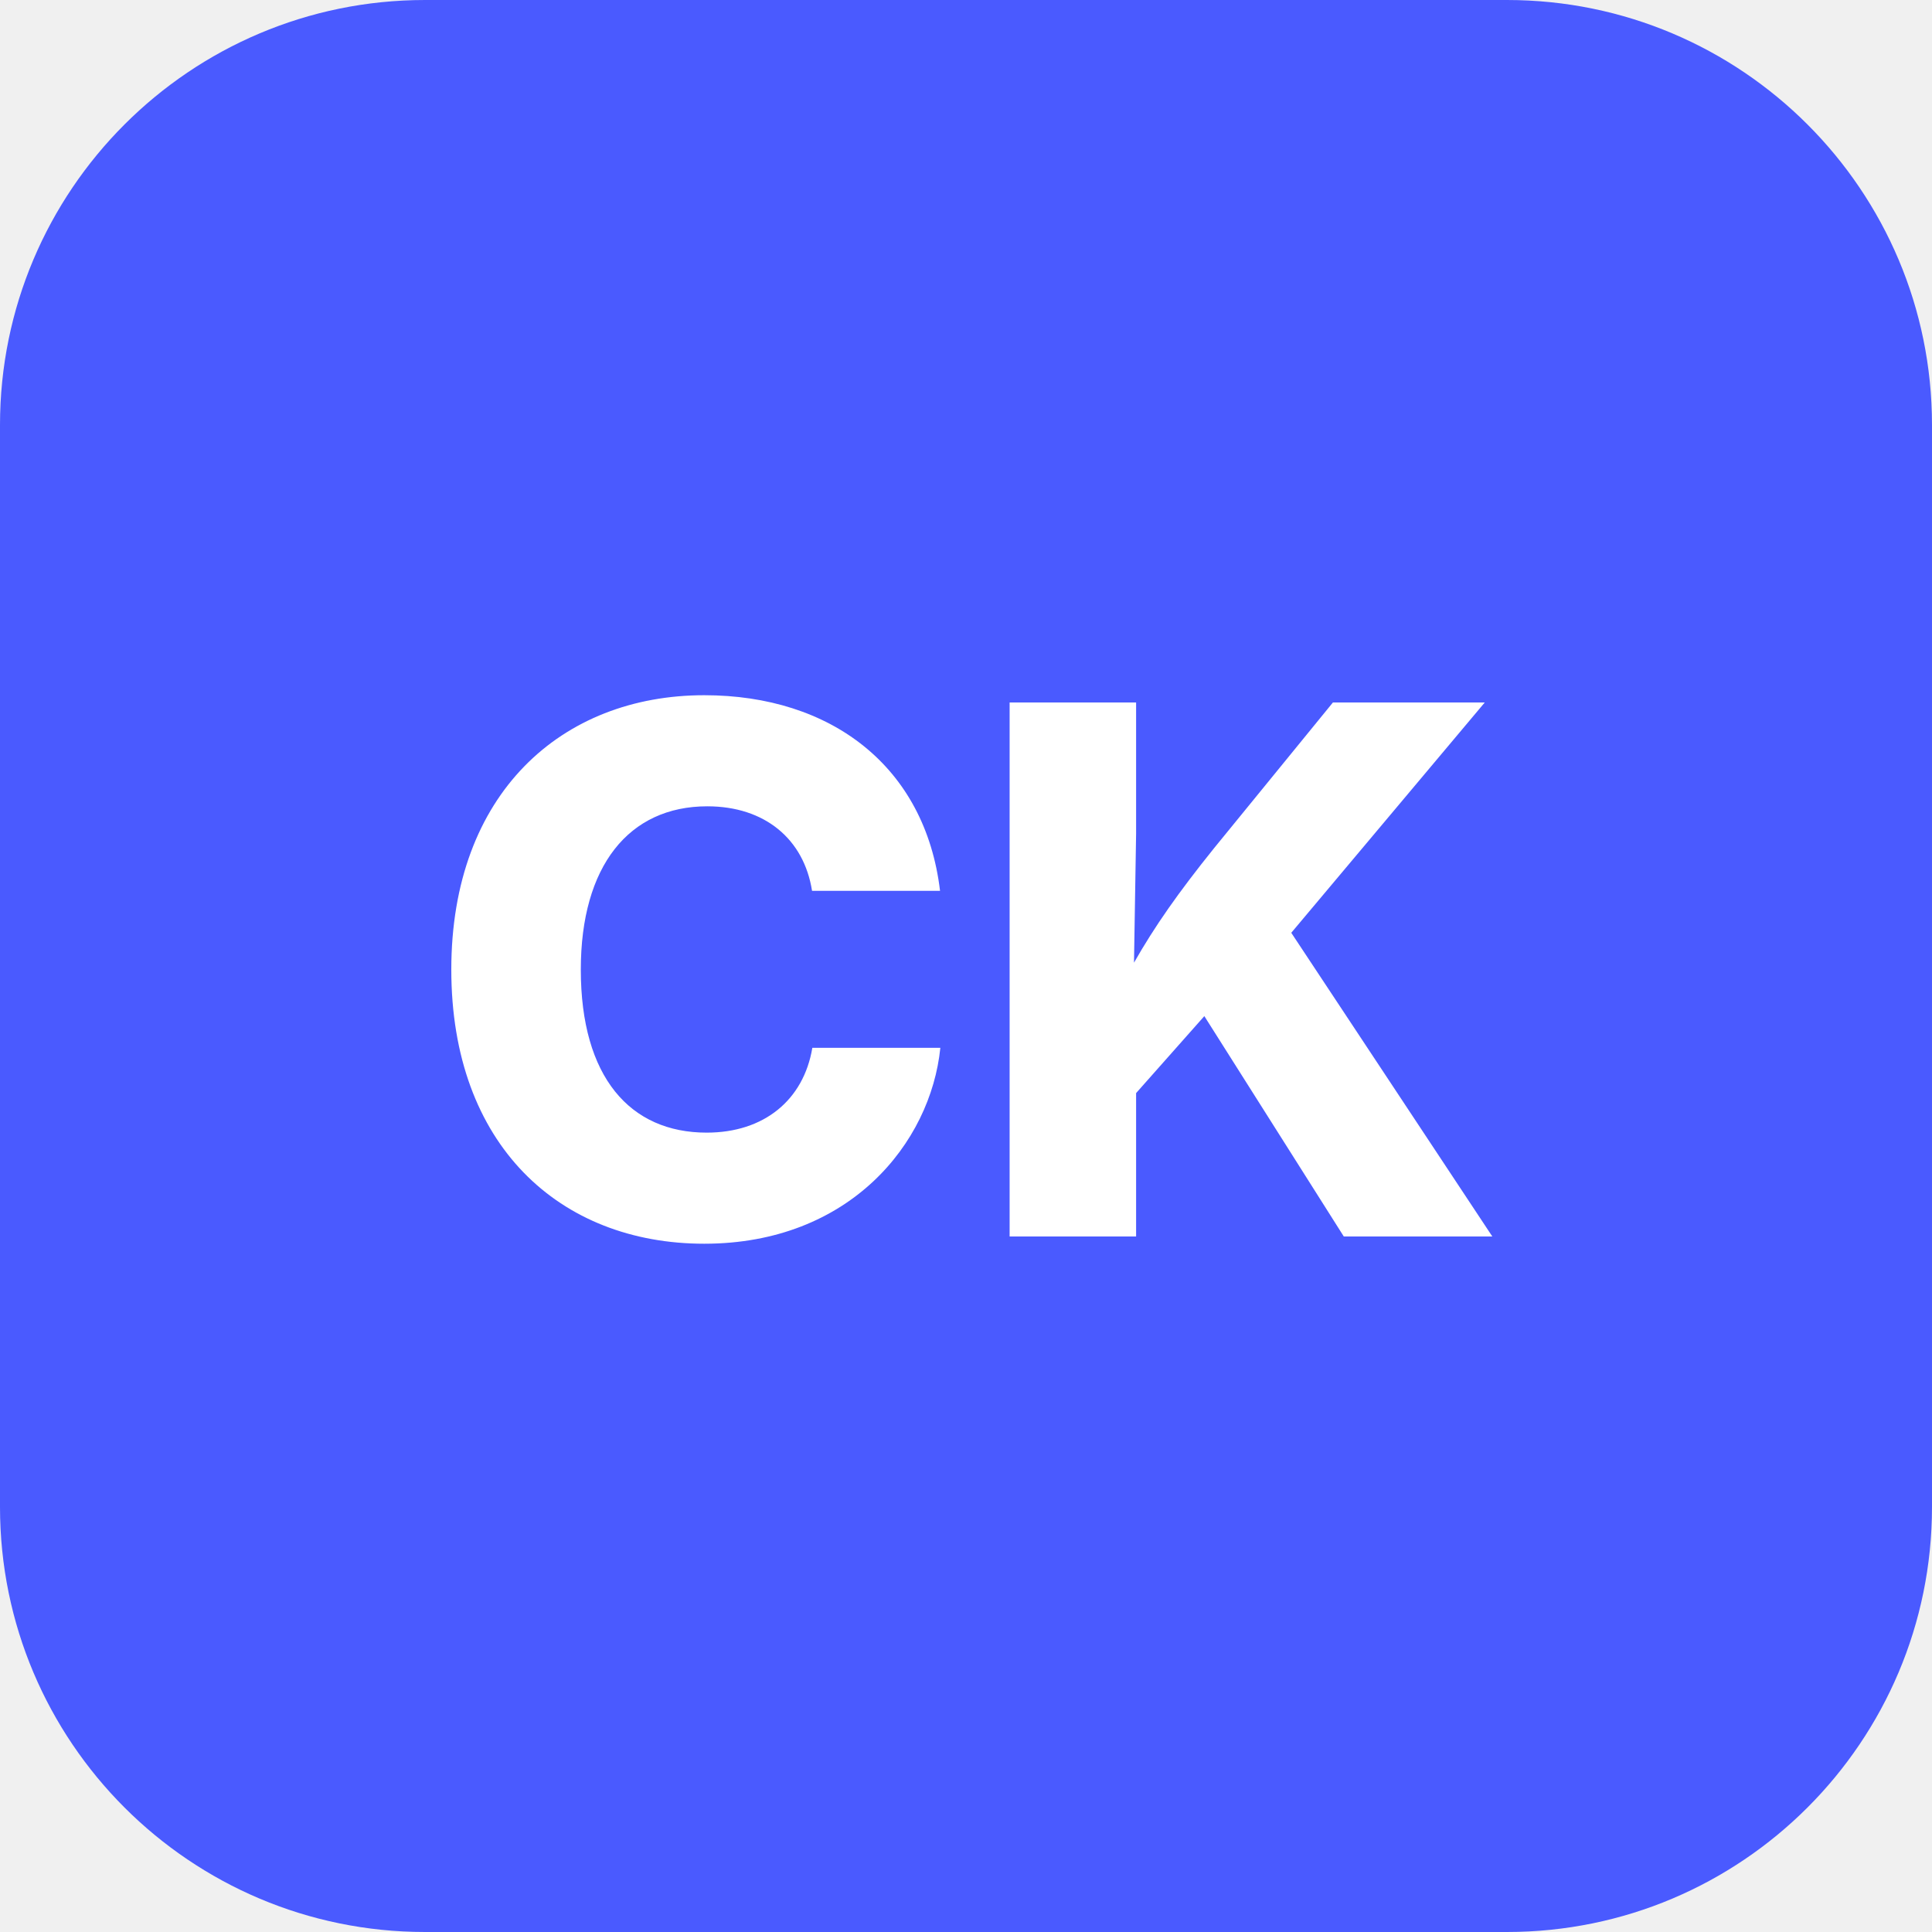
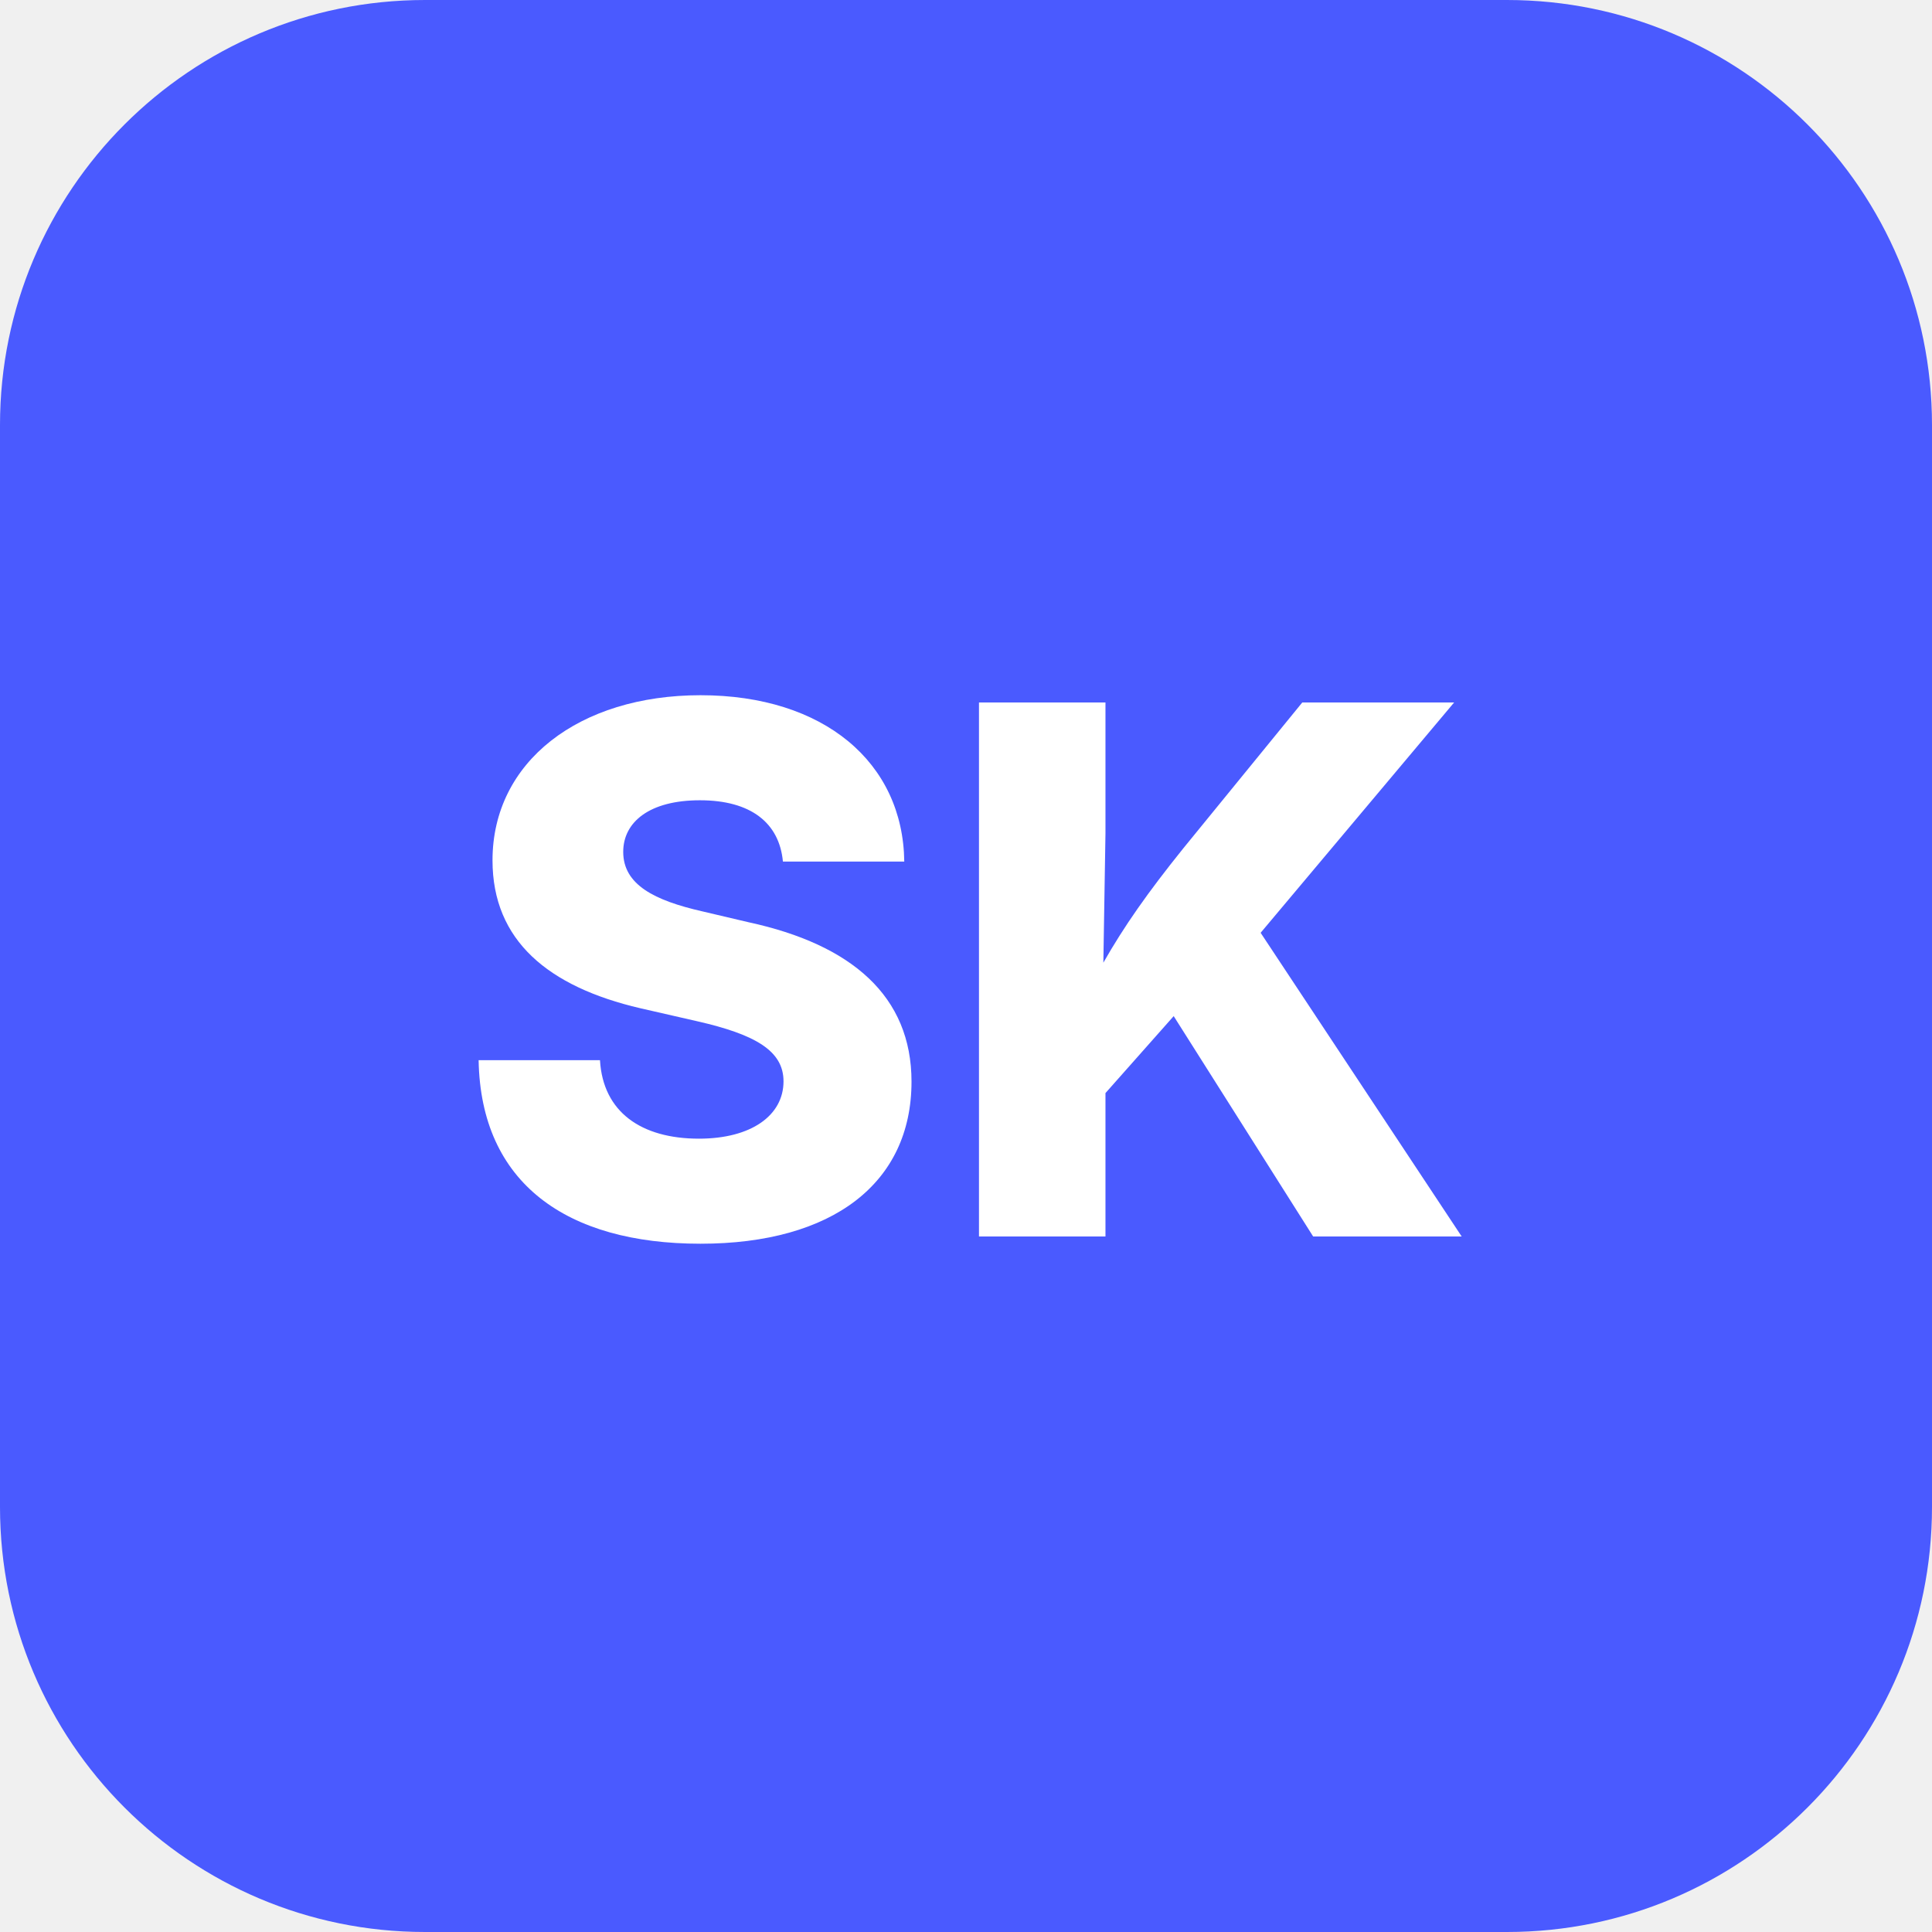
<svg xmlns="http://www.w3.org/2000/svg" viewBox="0 0 100 100">
  <rect width="100" height="100" rx="22" fill="#4a5aff" />
-   <text x="50" y="64" font-family="Inter, sans-serif" font-size="38" font-weight="800" fill="white" text-anchor="middle">CK</text>
+   <text x="50" y="64" font-family="Inter, sans-serif" font-size="38" font-weight="800" fill="white" text-anchor="middle">SK</text>
</svg>
